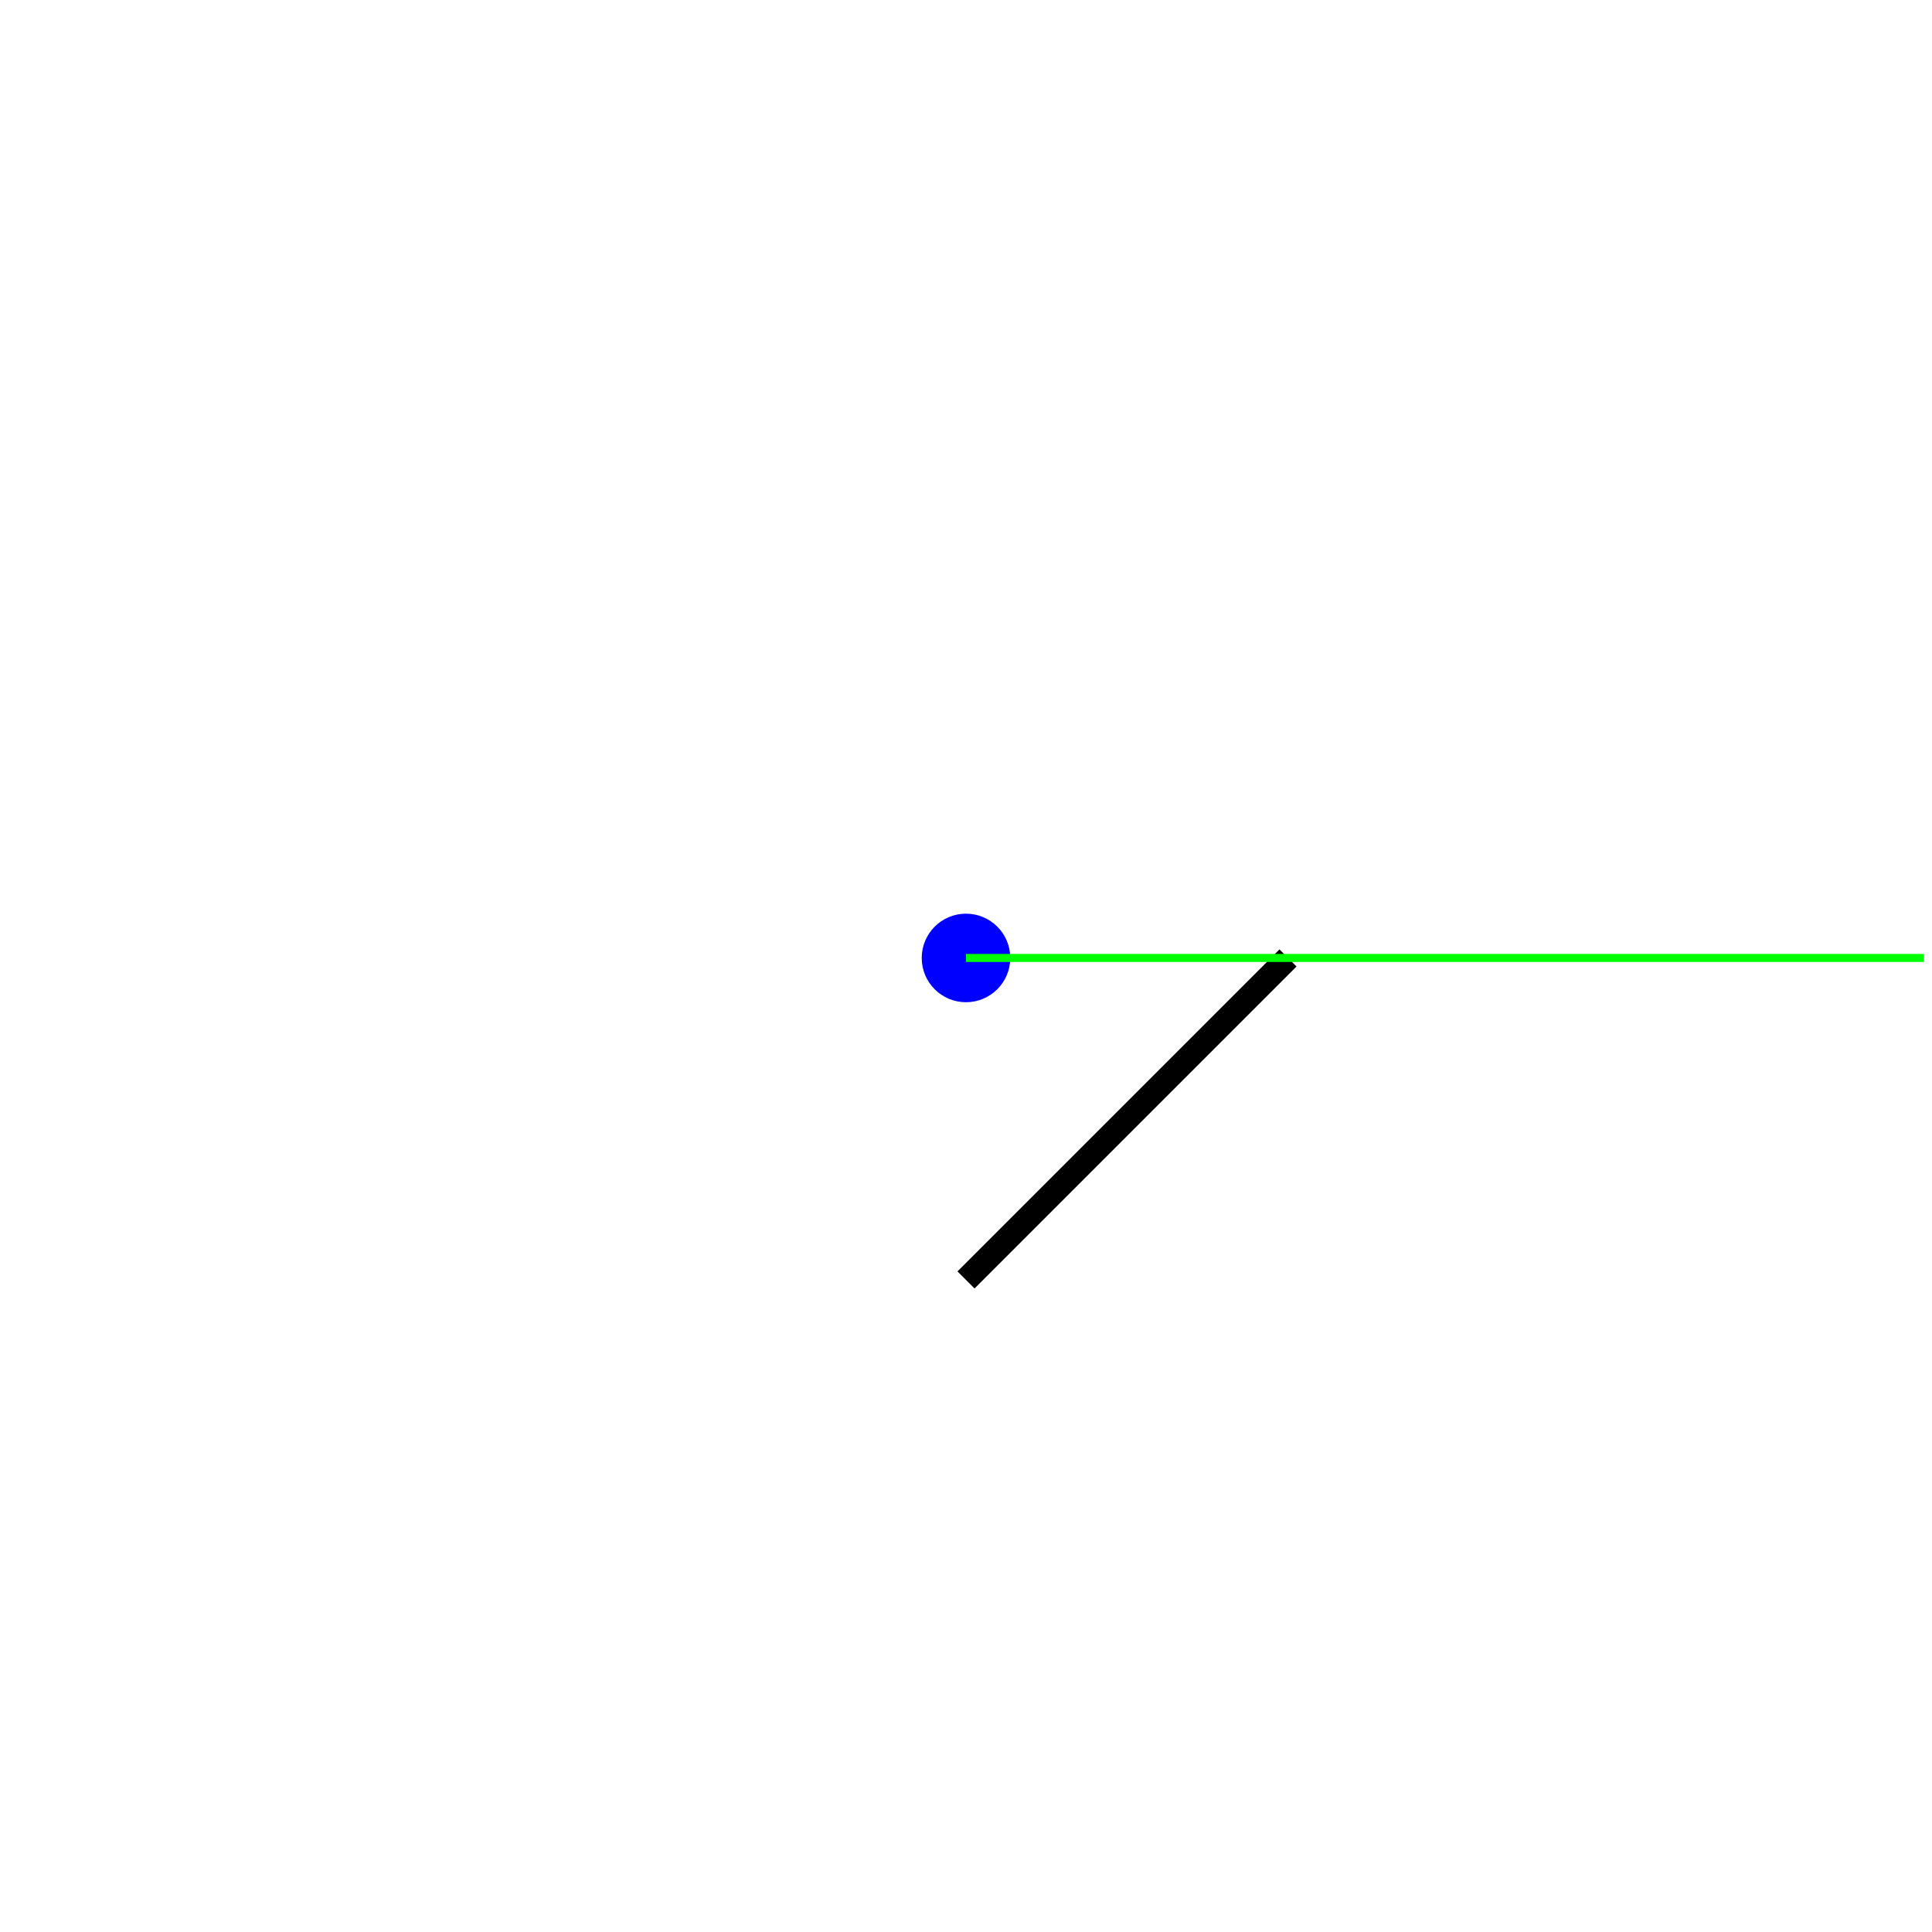
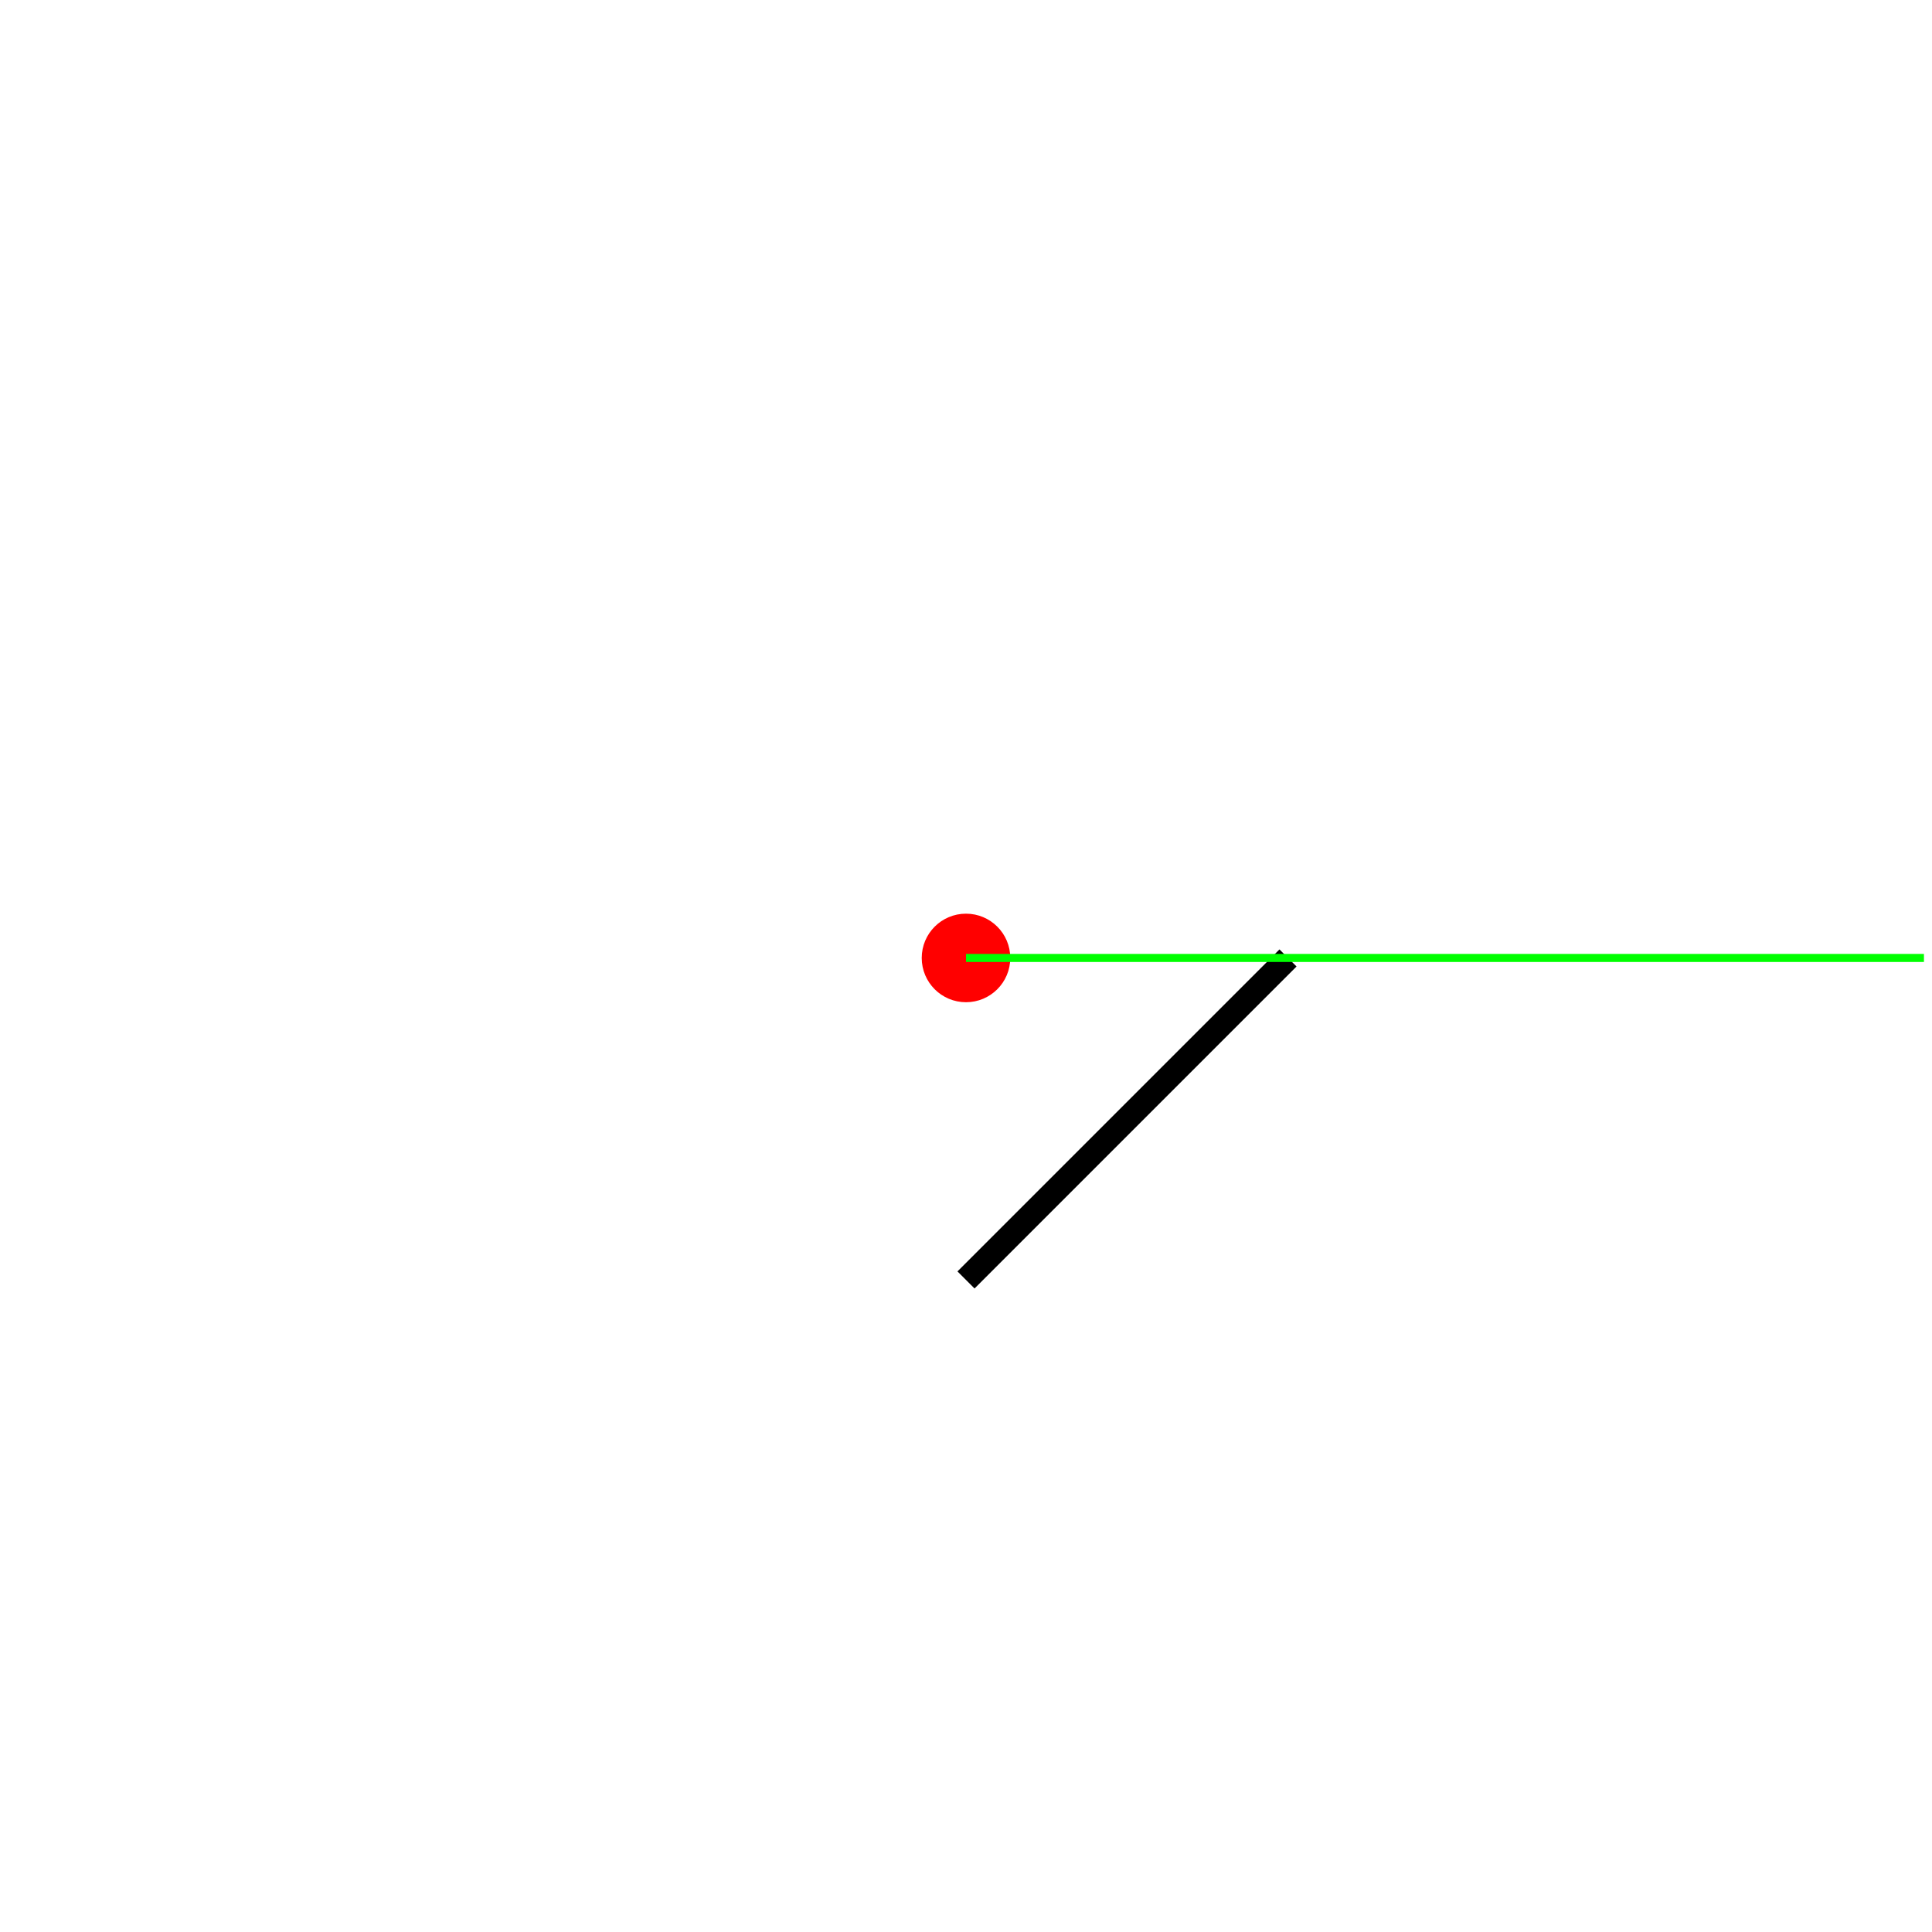
<svg xmlns="http://www.w3.org/2000/svg" version="1.1" width="240" height="240">
  <rect x="0" y="0" width="240" height="240" stroke="#ffffff" fill="#ffffff" />
  <polygon points=" 120,159 160,119 " stroke-width="3" stroke="#000000" fill="none" />
-   <circle cx="120" cy="119" r="5" stroke="#0000ff" fill="#0000ff" />
+   <circle cx="120" cy="119" r="5" stroke="#ff0000" fill="#ff0000" />
  <line x1="120" y1="119" x2="239" y2="119" stroke-width="1" stroke="#00ff00" fill="none" />
</svg>
